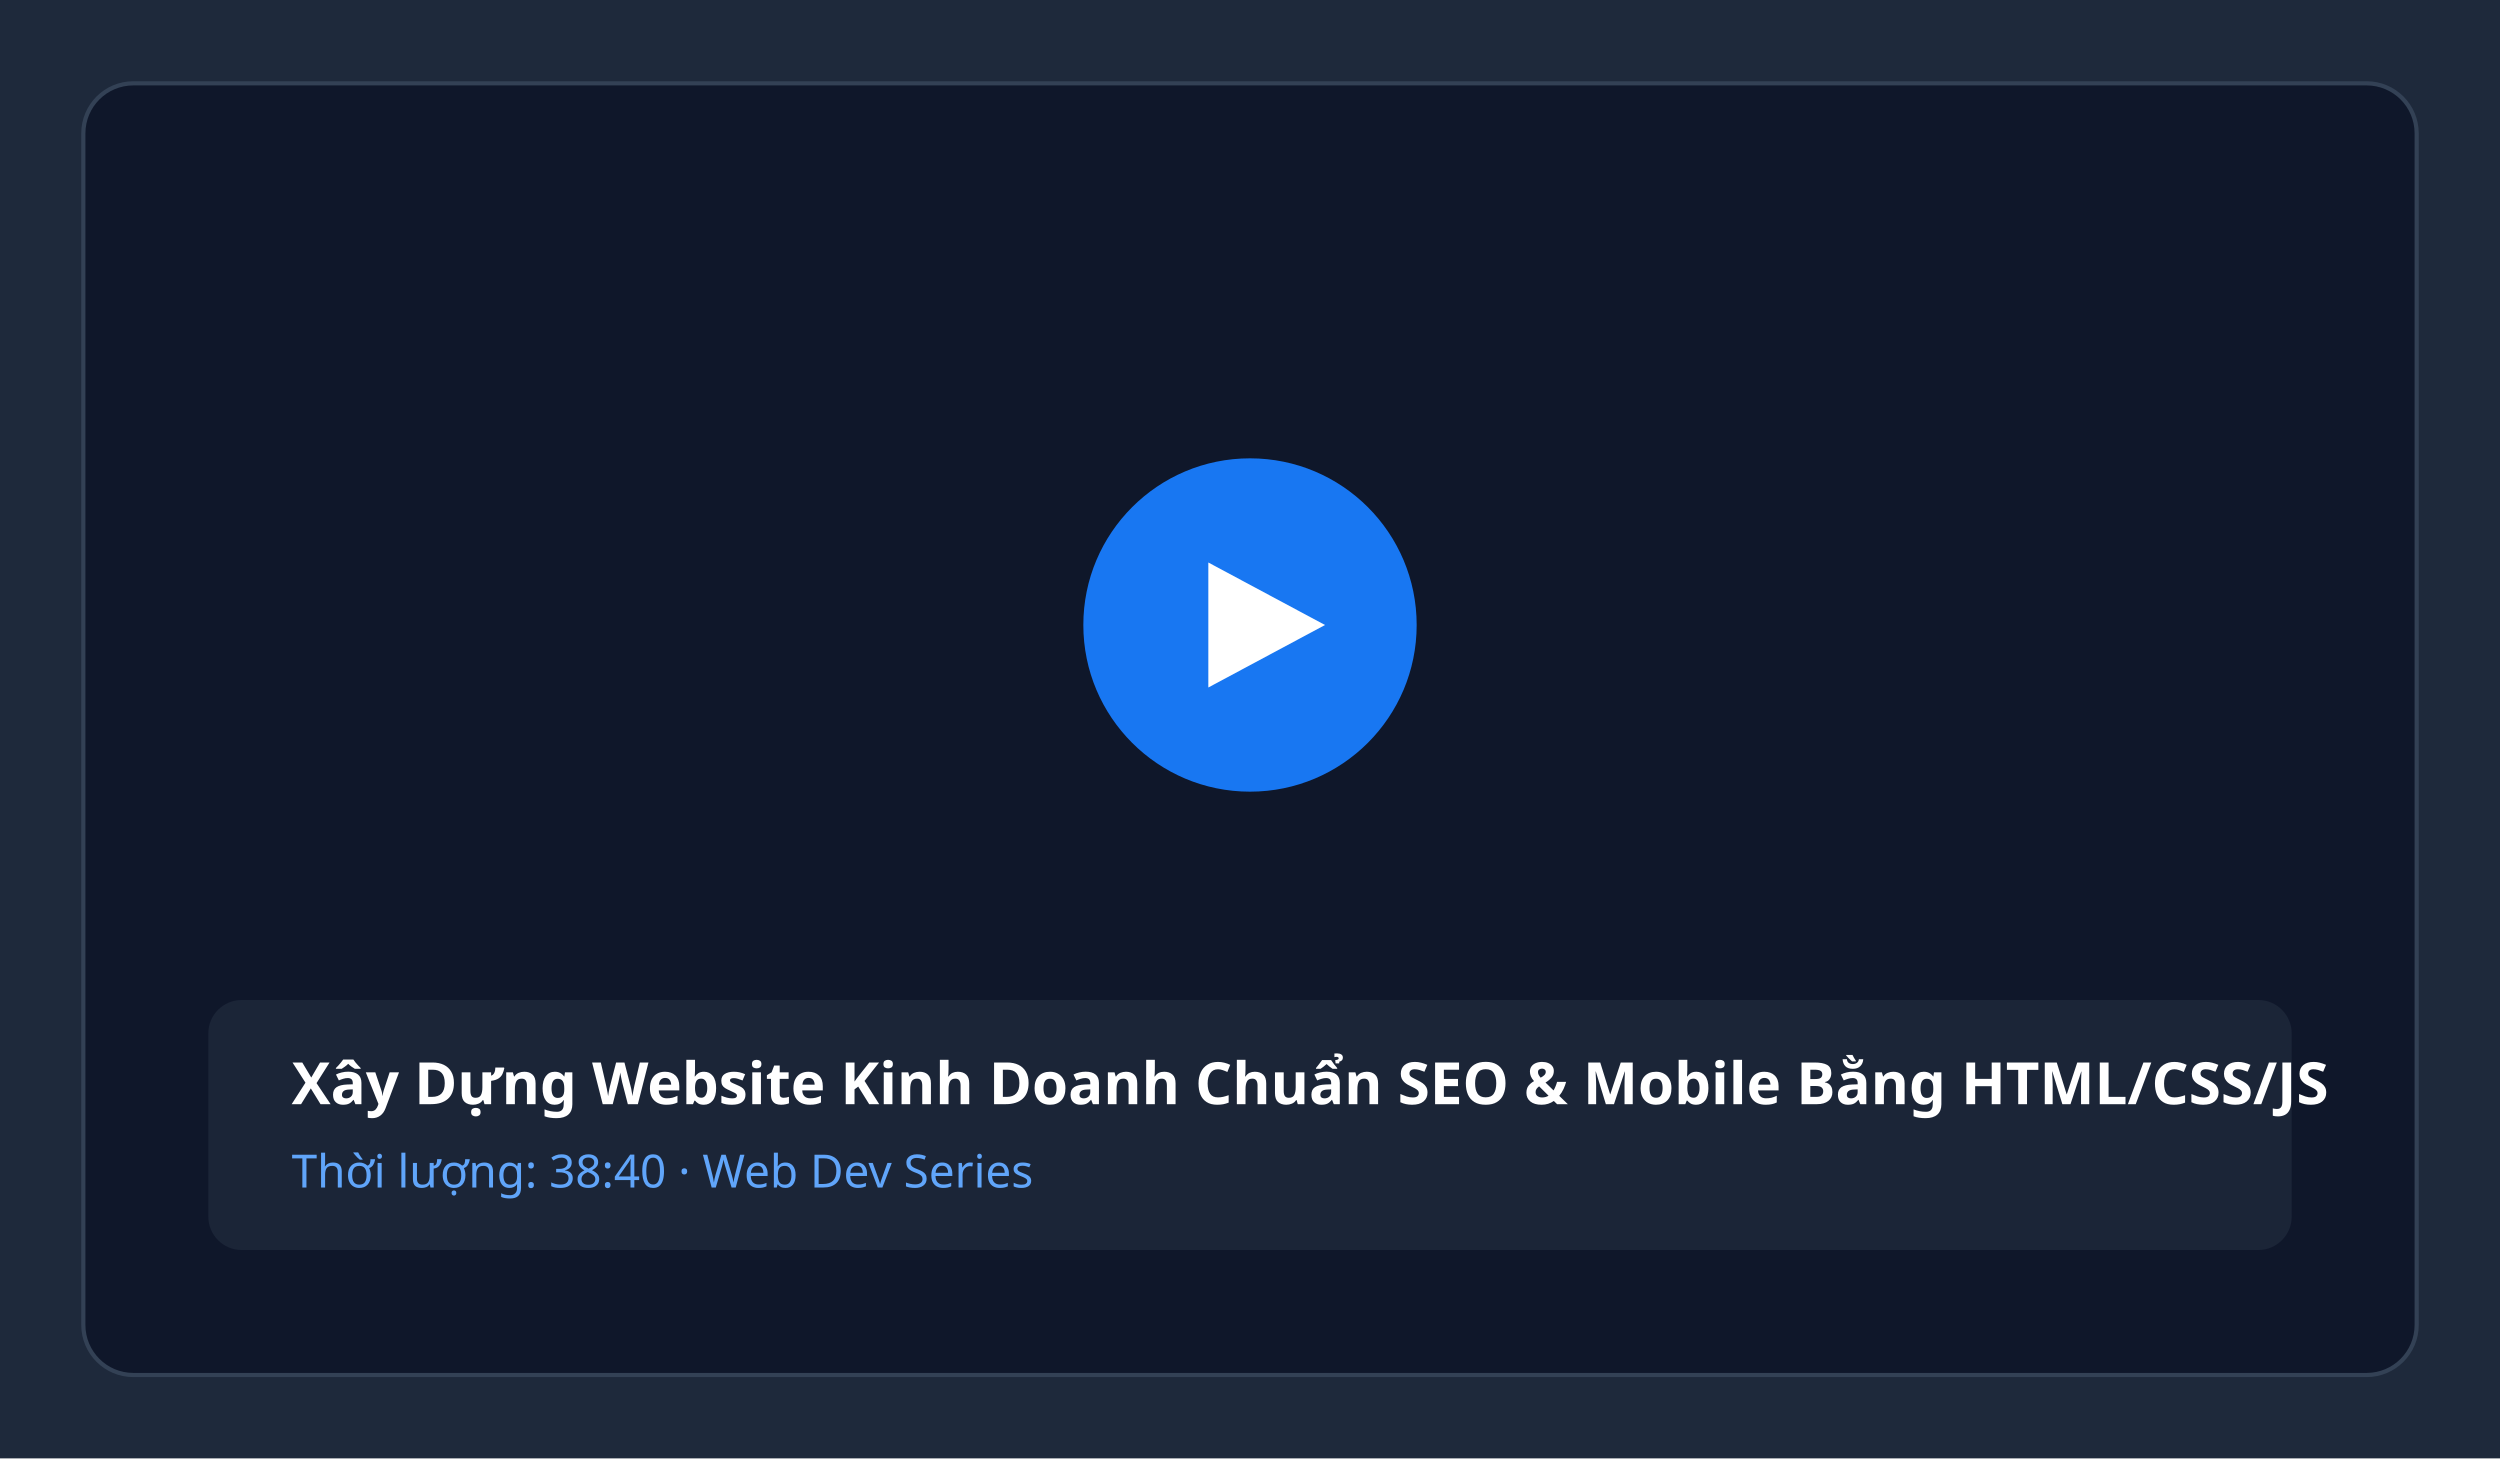
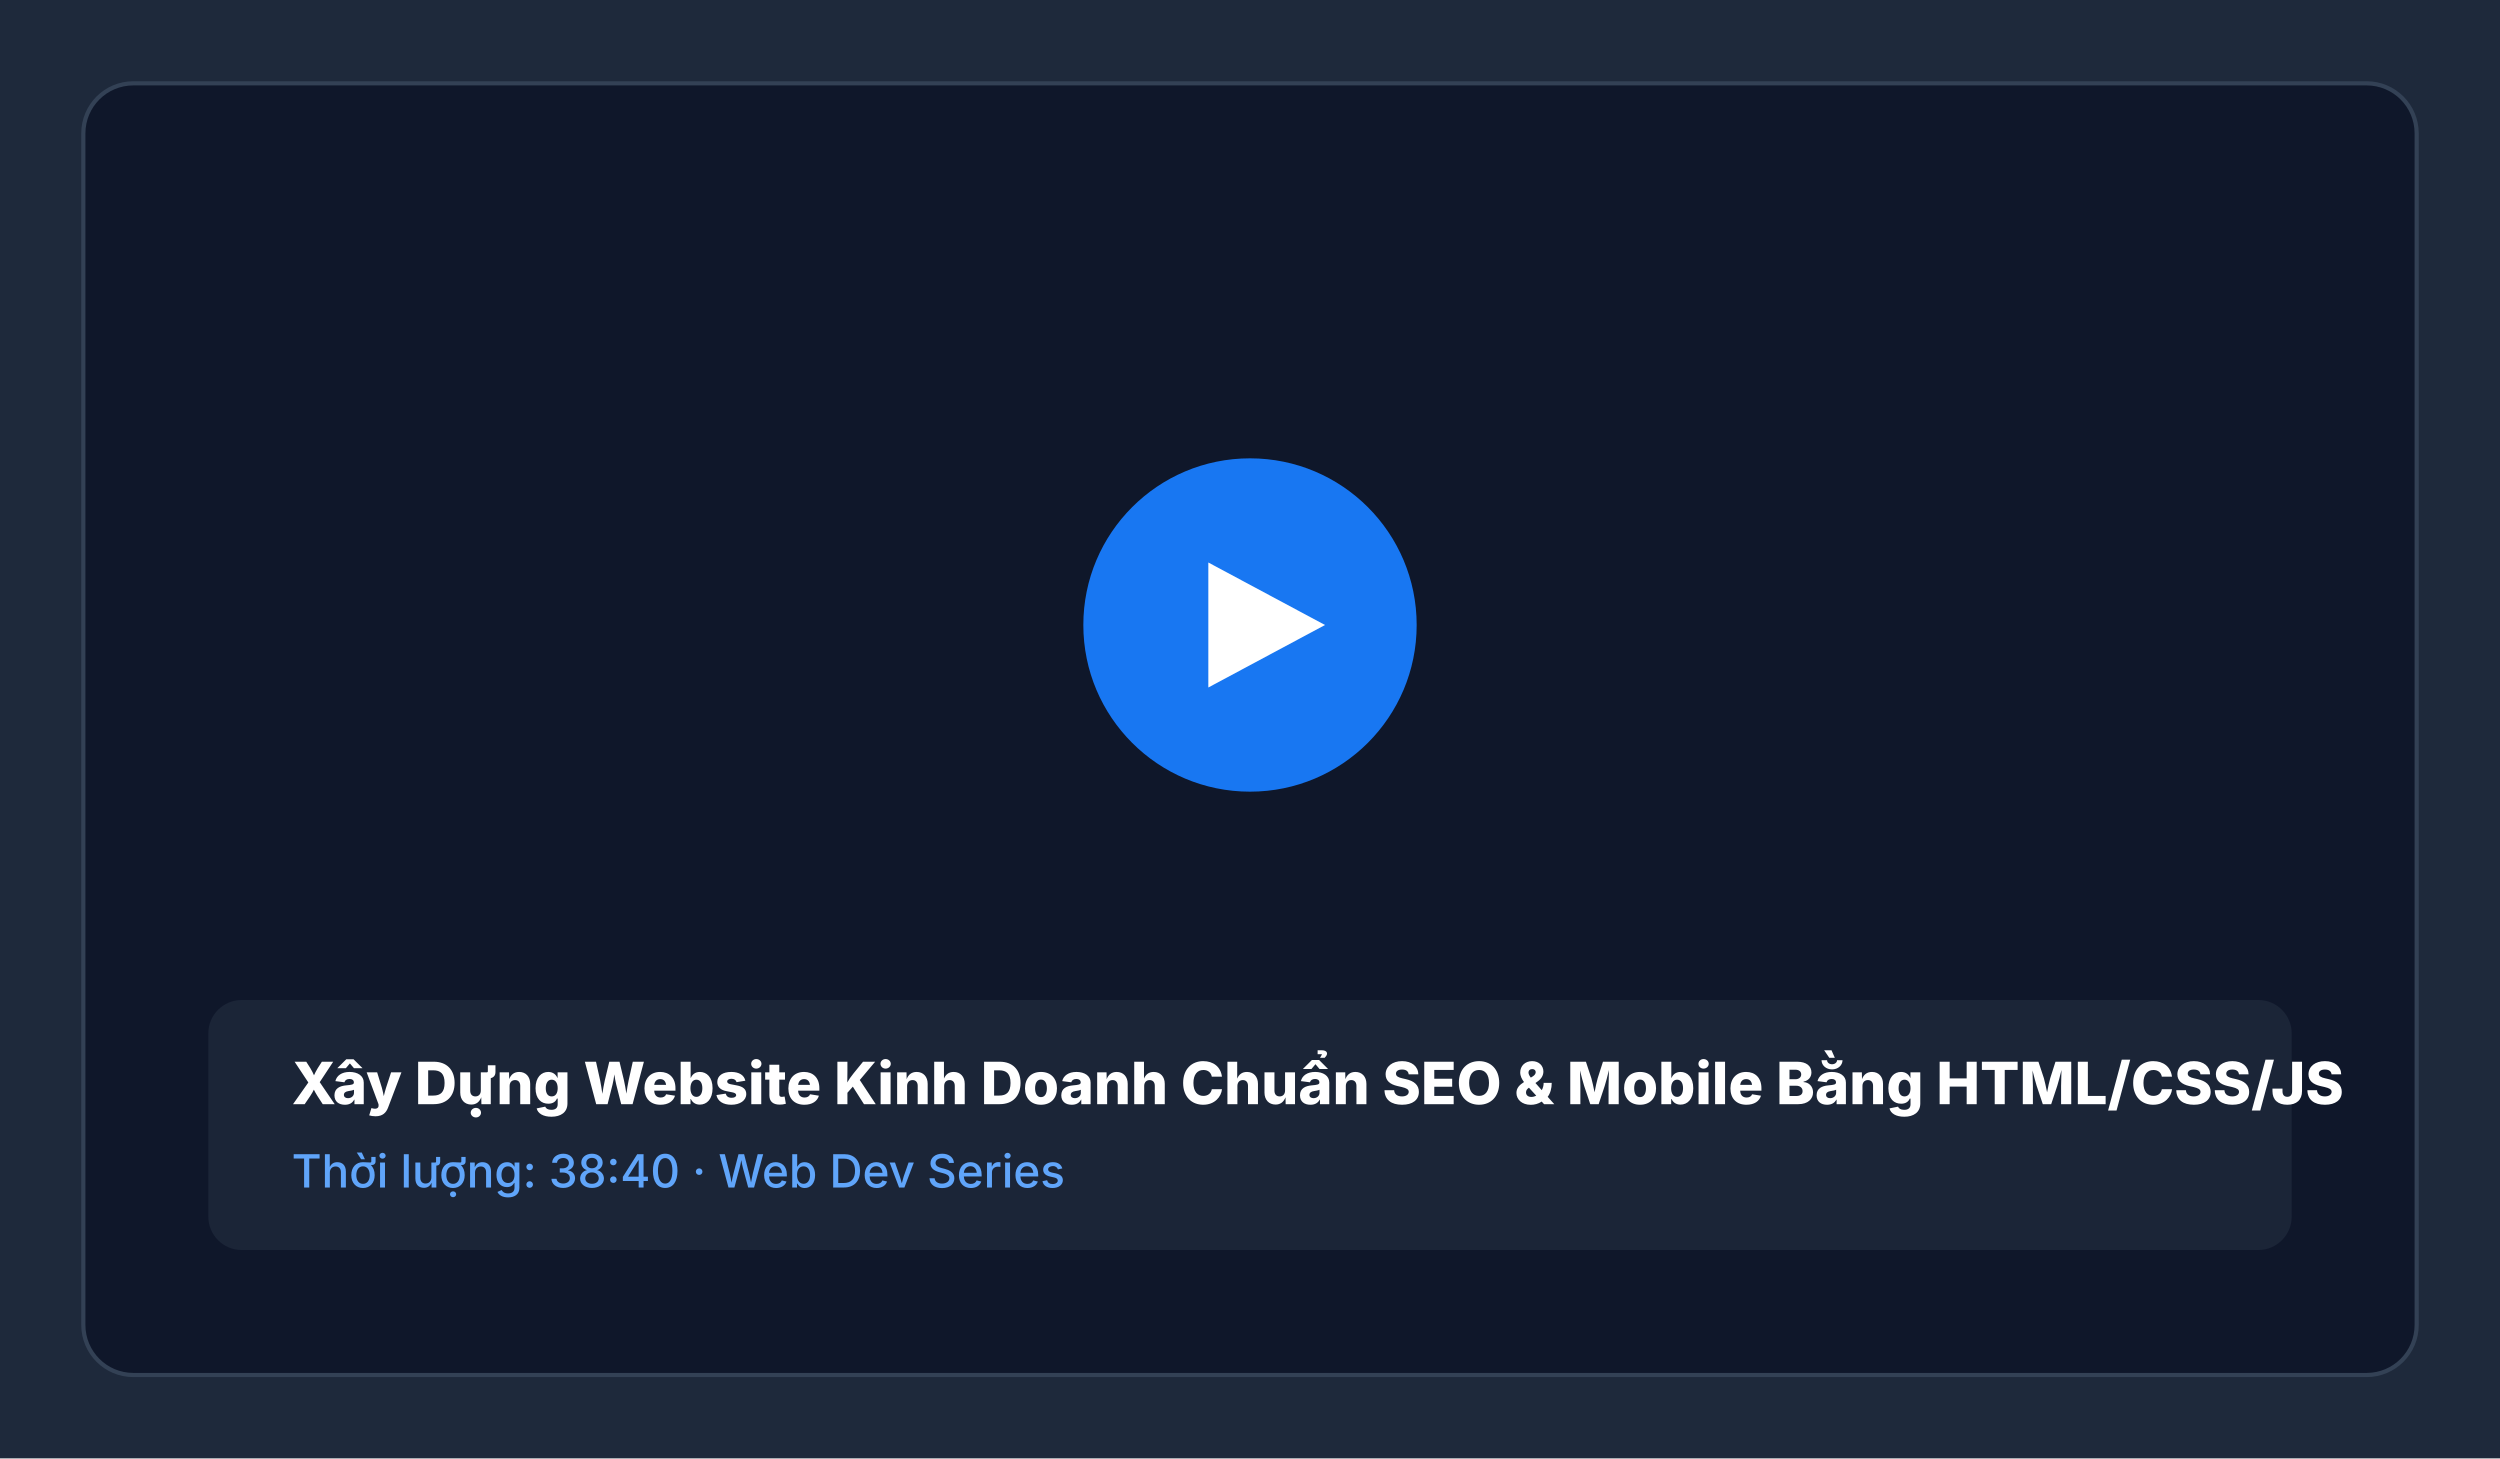
<svg xmlns="http://www.w3.org/2000/svg" viewBox="0 0 600 350" fill="none">
  <rect width="600" height="350" fill="#1e293b" />
  <rect x="20" y="20" width="560" height="310" rx="12" fill="#0f172a" stroke="#334155" />
  <circle cx="300" cy="150" r="40" fill="#1877f2" />
  <polygon points="290,135 318,150 290,165" fill="#ffffff" />
  <rect x="50" y="240" width="500" height="60" rx="8" fill="#1e293b" fill-opacity="0.8" />
-   <text x="70" y="265" font-family="'Plus Jakarta Sans', sans-serif" font-size="14" font-weight="800" fill="#ffffff">Xây Dựng Website Kinh Doanh Chuẩn SEO &amp; Mobile Bằng HTML/CSS/JS</text>
-   <text x="70" y="285" font-family="'Plus Jakarta Sans', sans-serif" font-size="11" font-weight="500" fill="#60a5fa">Thời lượng: 38:40 · Web Dev Series</text>
+   <text x="70" y="265" font-family="'Inter', sans-serif" font-size="14" font-weight="800" fill="#ffffff">Xây Dựng Website Kinh Doanh Chuẩn SEO &amp; Mobile Bằng HTML/CSS/JS</text>
+   <text x="70" y="285" font-family="'Inter', sans-serif" font-size="11" font-weight="500" fill="#60a5fa">Thời lượng: 38:40 · Web Dev Series</text>
</svg>
